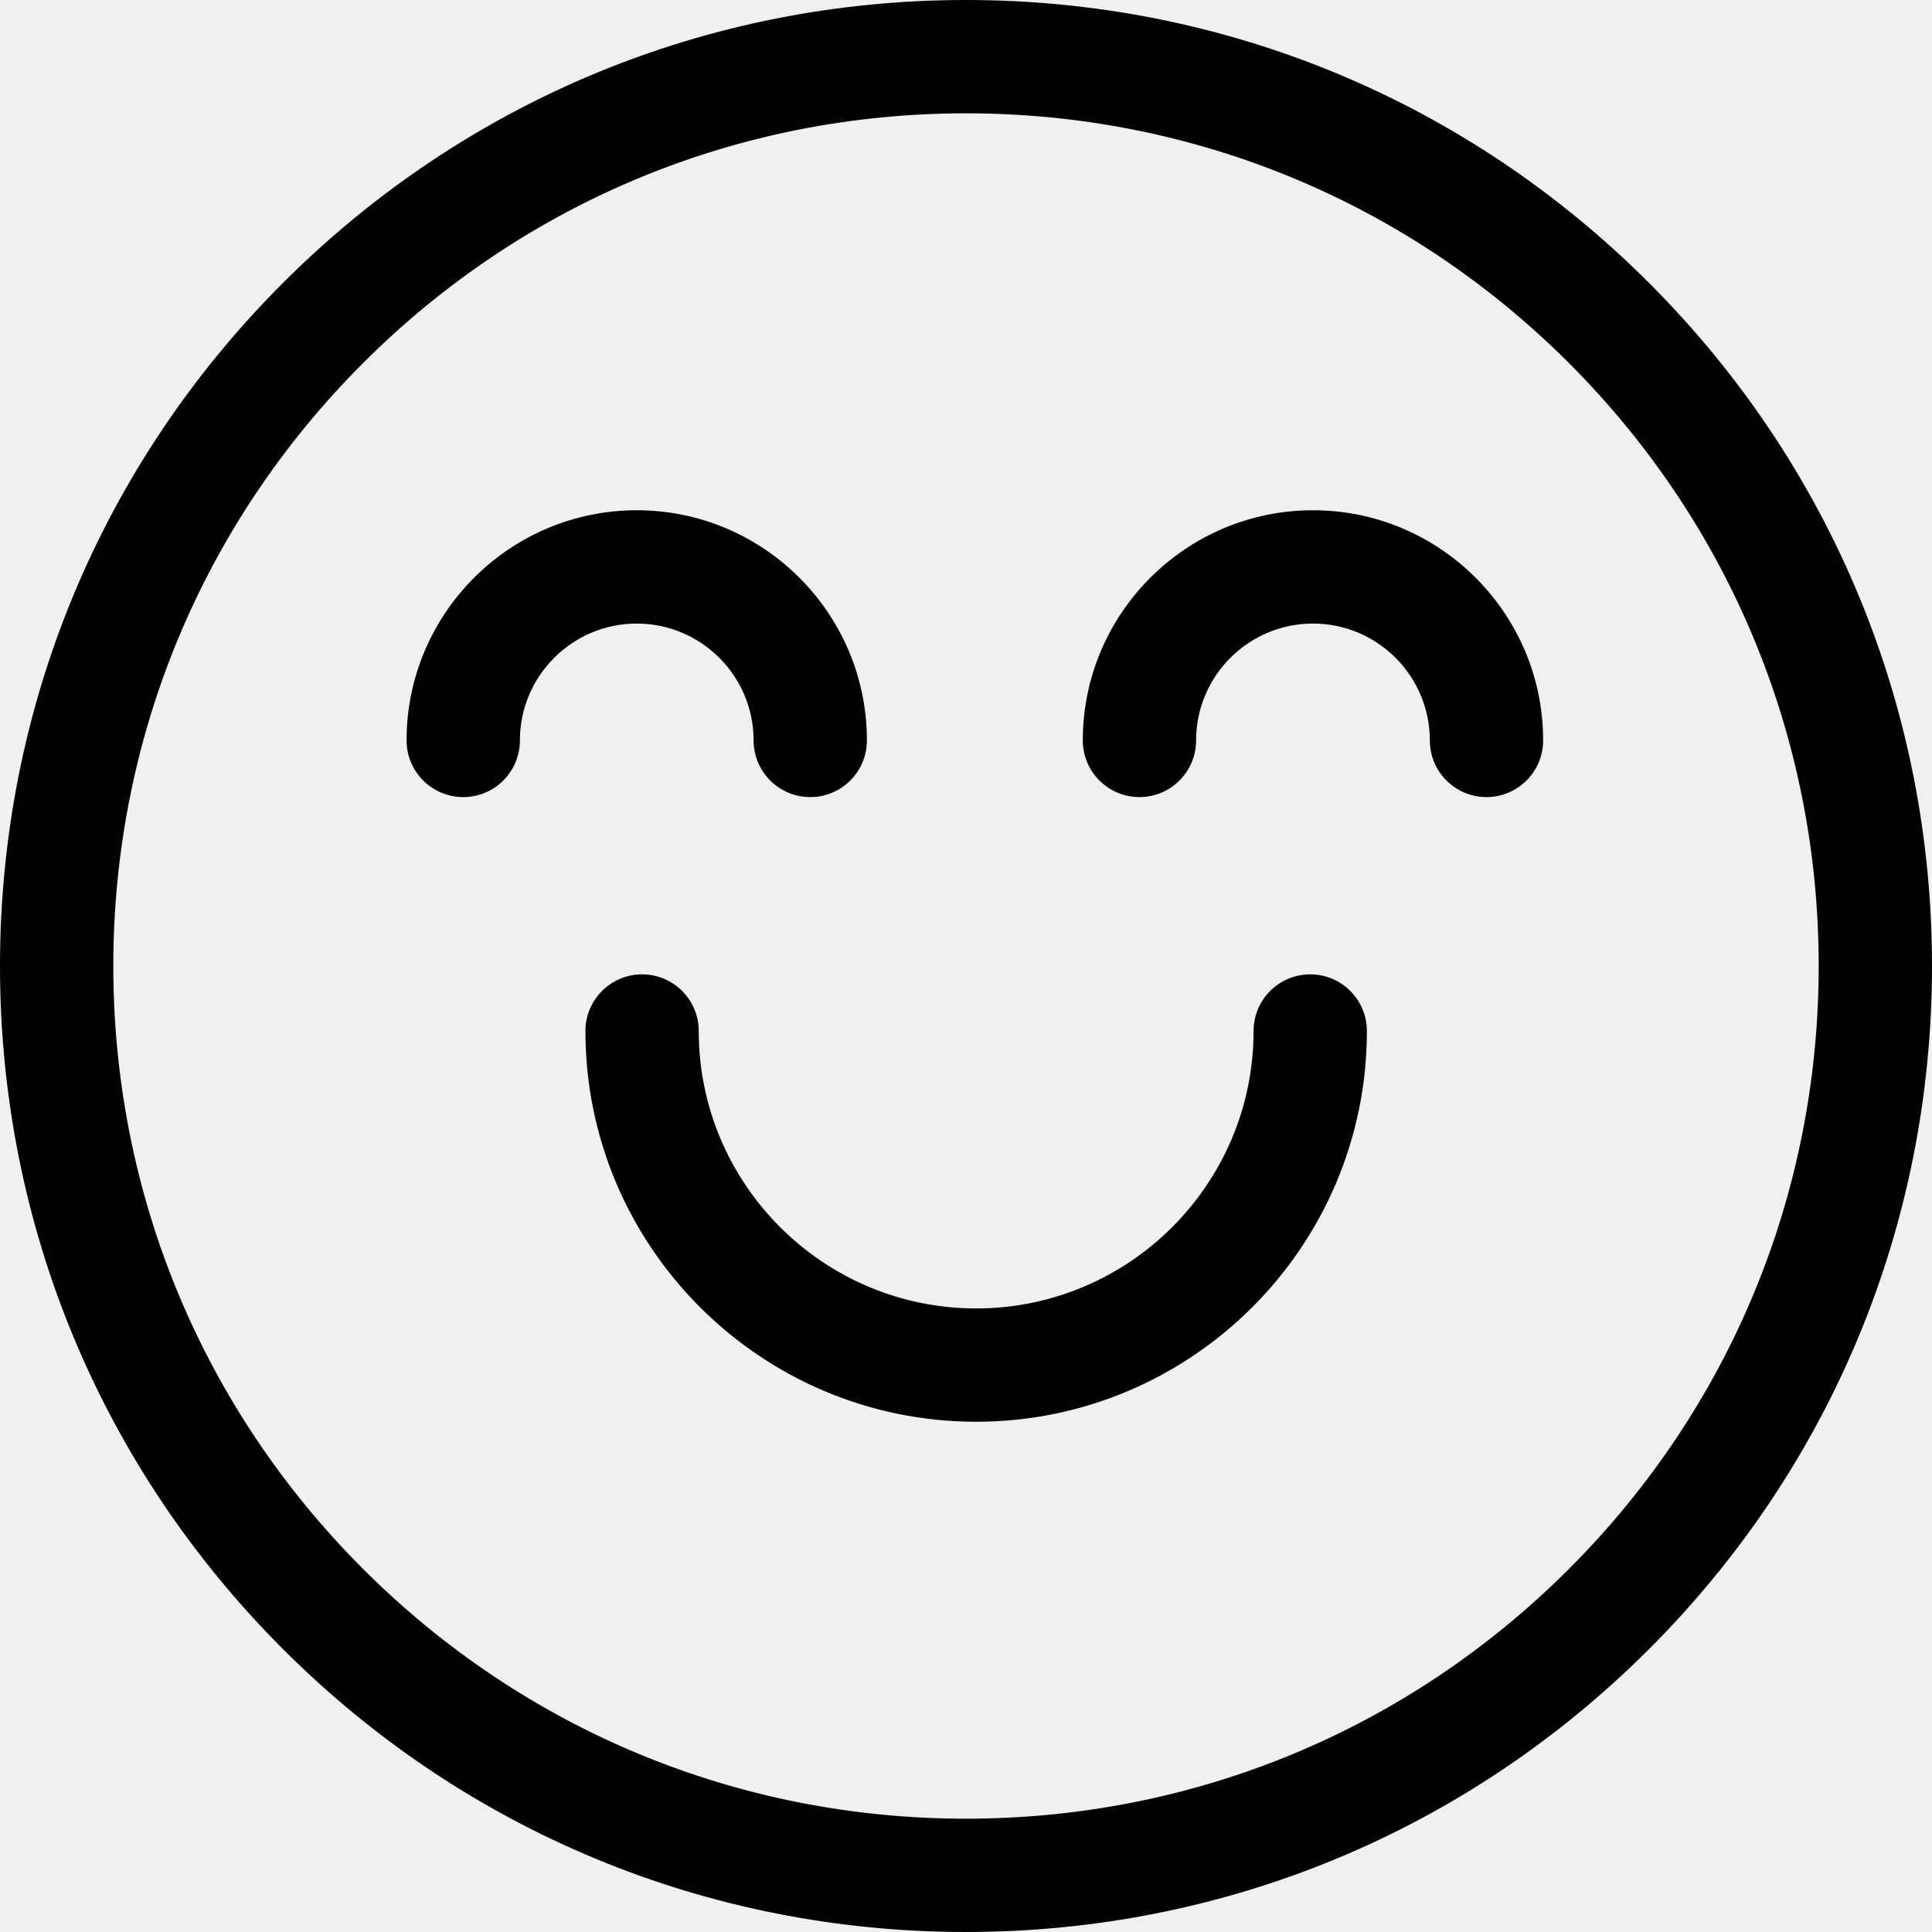
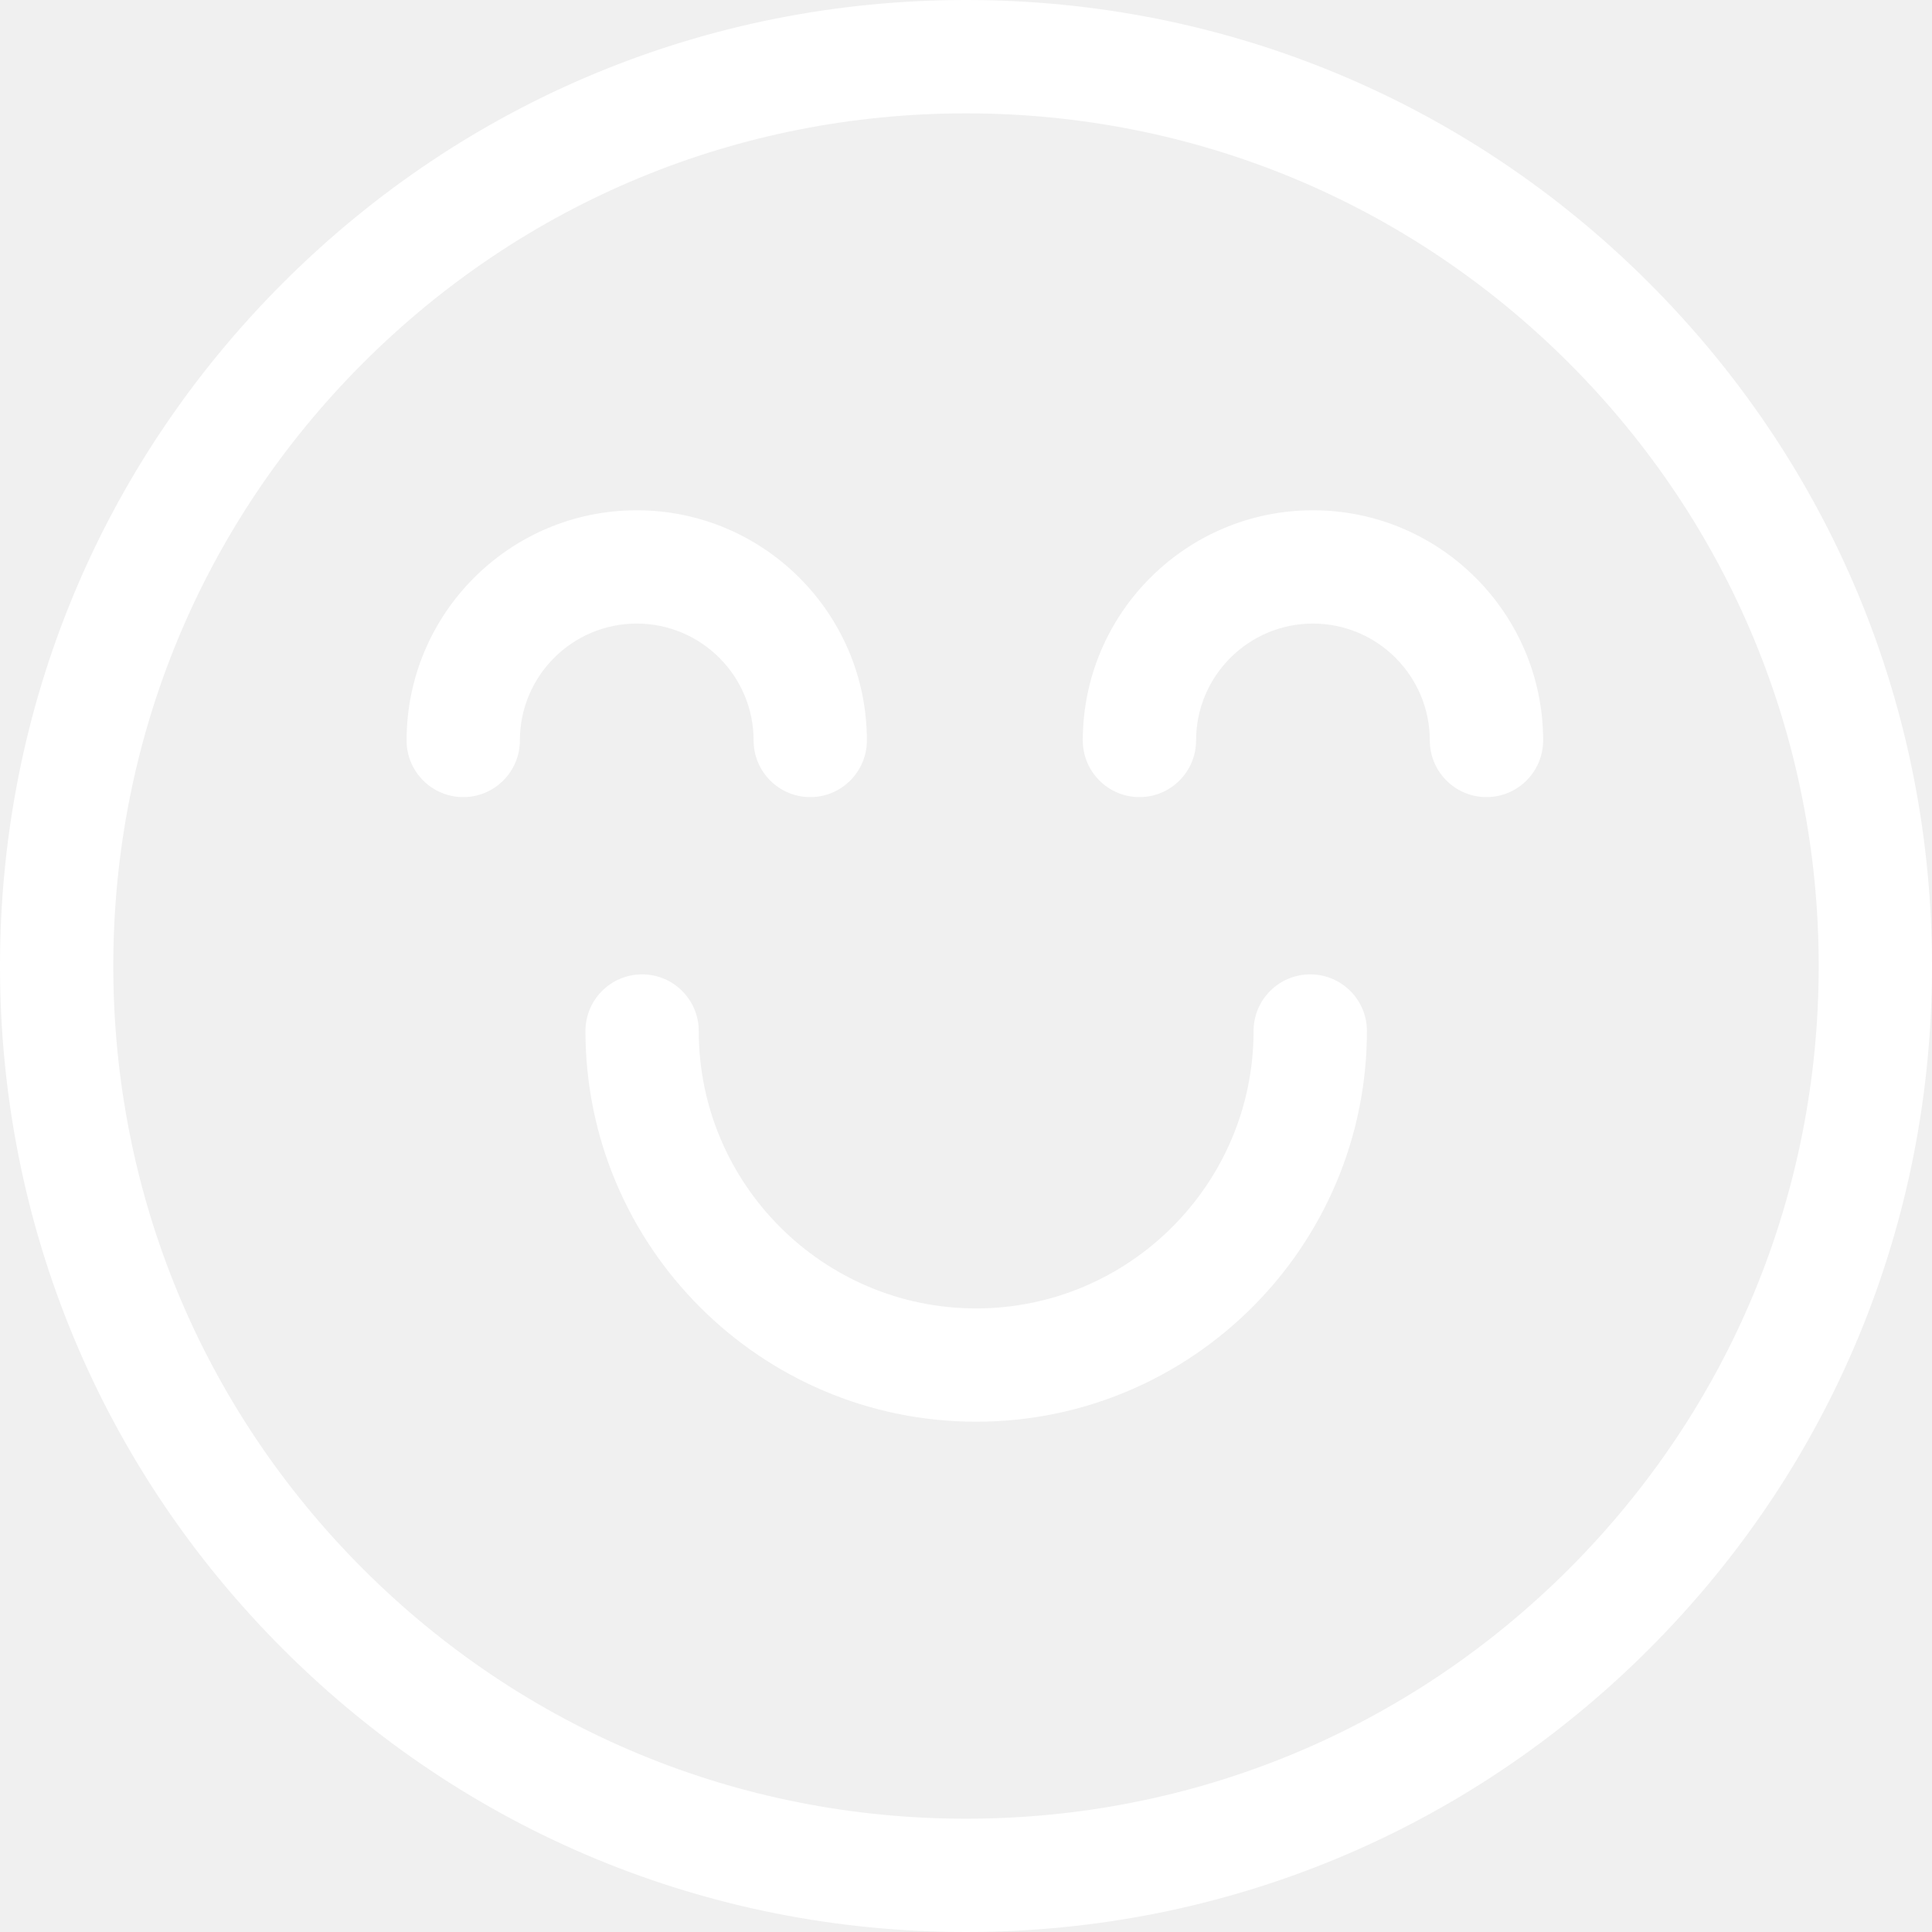
- <svg xmlns="http://www.w3.org/2000/svg" viewBox="0 0 512.001 512">
-   <path d="m437.02 74.98c-48.352-48.352-112.641-74.98-181.02-74.98s-132.668 26.629-181.02 74.98c-48.352 48.352-74.98 112.641-74.98 181.02s26.629 132.668 74.98 181.02c48.352 48.352 112.641 74.98 181.02 74.98s132.668-26.629 181.02-74.98c48.352-48.352 74.98-112.641 74.98-181.02s-26.629-132.668-74.98-181.02zm-21.234 340.805c-42.68 42.68-99.426 66.188-159.785 66.188s-117.105-23.504-159.785-66.188c-42.68-42.68-66.188-99.426-66.188-159.785s23.508-117.105 66.188-159.785c42.68-42.68 99.426-66.184 159.785-66.184s117.105 23.504 159.785 66.184c42.68 42.68 66.188 99.426 66.188 159.785s-23.508 117.105-66.188 159.785zm0 0" />
-   <path d="m199.711 196.219c0 8.293 6.723 15.016 15.016 15.016 8.293 0 15.012-6.723 15.012-15.016 0-33.633-27.363-60.996-60.996-60.996-33.633 0-60.996 27.363-60.996 60.996 0 8.293 6.723 15.016 15.016 15.016s15.016-6.723 15.016-15.016c0-17.074 13.891-30.969 30.965-30.969 17.078 0 30.969 13.895 30.969 30.969zm0 0" />
-   <path d="m347.949 135.223c-33.633 0-60.996 27.363-60.996 60.996 0 8.293 6.723 15.016 15.016 15.016 8.289 0 15.012-6.723 15.012-15.016 0-17.074 13.895-30.969 30.969-30.969 17.078 0 30.969 13.895 30.969 30.969 0 8.293 6.723 15.016 15.016 15.016 8.289 0 15.012-6.723 15.012-15.016 0-33.633-27.363-60.996-60.996-60.996zm0 0" />
-   <path d="m347.227 258.215c-8.293 0-15.016 6.723-15.016 15.016 0 40.539-32.98 73.52-73.52 73.52-40.539 0-73.52-32.98-73.52-73.52 0-8.293-6.723-15.016-15.012-15.016-8.293 0-15.016 6.723-15.016 15.016 0 57.098 46.453 103.547 103.547 103.547 57.098 0 103.551-46.449 103.551-103.547 0-8.293-6.723-15.016-15.016-15.016zm0 0" />
+ <svg xmlns="http://www.w3.org/2000/svg" width="33" height="33" viewBox="0 0 33 33" fill="none">
+   <path d="M28.167 4.833C25.051 1.716 20.907 0 16.5 0C12.093 0 7.949 1.716 4.833 4.833C1.716 7.949 0 12.093 0 16.5C0 20.907 1.716 25.051 4.833 28.167C7.949 31.284 12.093 33 16.5 33C20.907 33 25.051 31.284 28.167 28.167C31.284 25.051 33 20.907 33 16.5C33 12.093 31.284 7.949 28.167 4.833ZM26.799 26.799C24.048 29.549 20.39 31.065 16.5 31.065C12.61 31.065 8.952 29.55 6.201 26.799C3.45 24.048 1.935 20.39 1.935 16.5C1.935 12.61 3.45 8.952 6.201 6.201C8.952 3.45 12.61 1.936 16.5 1.936C20.39 1.936 24.048 3.45 26.799 6.201C29.549 8.952 31.065 12.61 31.065 16.5C31.065 20.39 29.549 24.048 26.799 26.799Z" fill="white" />
+   <path d="M12.872 12.647C12.872 13.181 13.305 13.615 13.84 13.615C14.374 13.615 14.807 13.181 14.807 12.647C14.807 10.479 13.044 8.716 10.876 8.716C8.708 8.716 6.945 10.479 6.945 12.647C6.945 13.181 7.378 13.615 7.912 13.615C8.447 13.615 8.88 13.181 8.88 12.647C8.88 11.546 9.775 10.651 10.876 10.651C11.977 10.651 12.872 11.546 12.872 12.647Z" fill="white" />
+   <path d="M22.426 8.716C20.259 8.716 18.495 10.479 18.495 12.647C18.495 13.181 18.928 13.615 19.463 13.615C19.997 13.615 20.43 13.181 20.43 12.647C20.43 11.546 21.326 10.651 22.426 10.651C23.527 10.651 24.422 11.546 24.422 12.647C24.422 13.181 24.856 13.615 25.39 13.615C25.924 13.615 26.358 13.181 26.358 12.647C26.358 10.479 24.594 8.716 22.426 8.716Z" fill="white" />
+   <path d="M22.38 16.643C21.845 16.643 21.412 17.076 21.412 17.61C21.412 20.223 19.286 22.349 16.673 22.349C14.061 22.349 11.935 20.223 11.935 17.61C11.935 17.076 11.502 16.643 10.967 16.643C10.433 16.643 10 17.076 10 17.61C10 21.291 12.994 24.284 16.673 24.284C20.354 24.284 23.348 21.291 23.348 17.61C23.348 17.076 22.914 16.643 22.38 16.643Z" fill="white" />
</svg>
